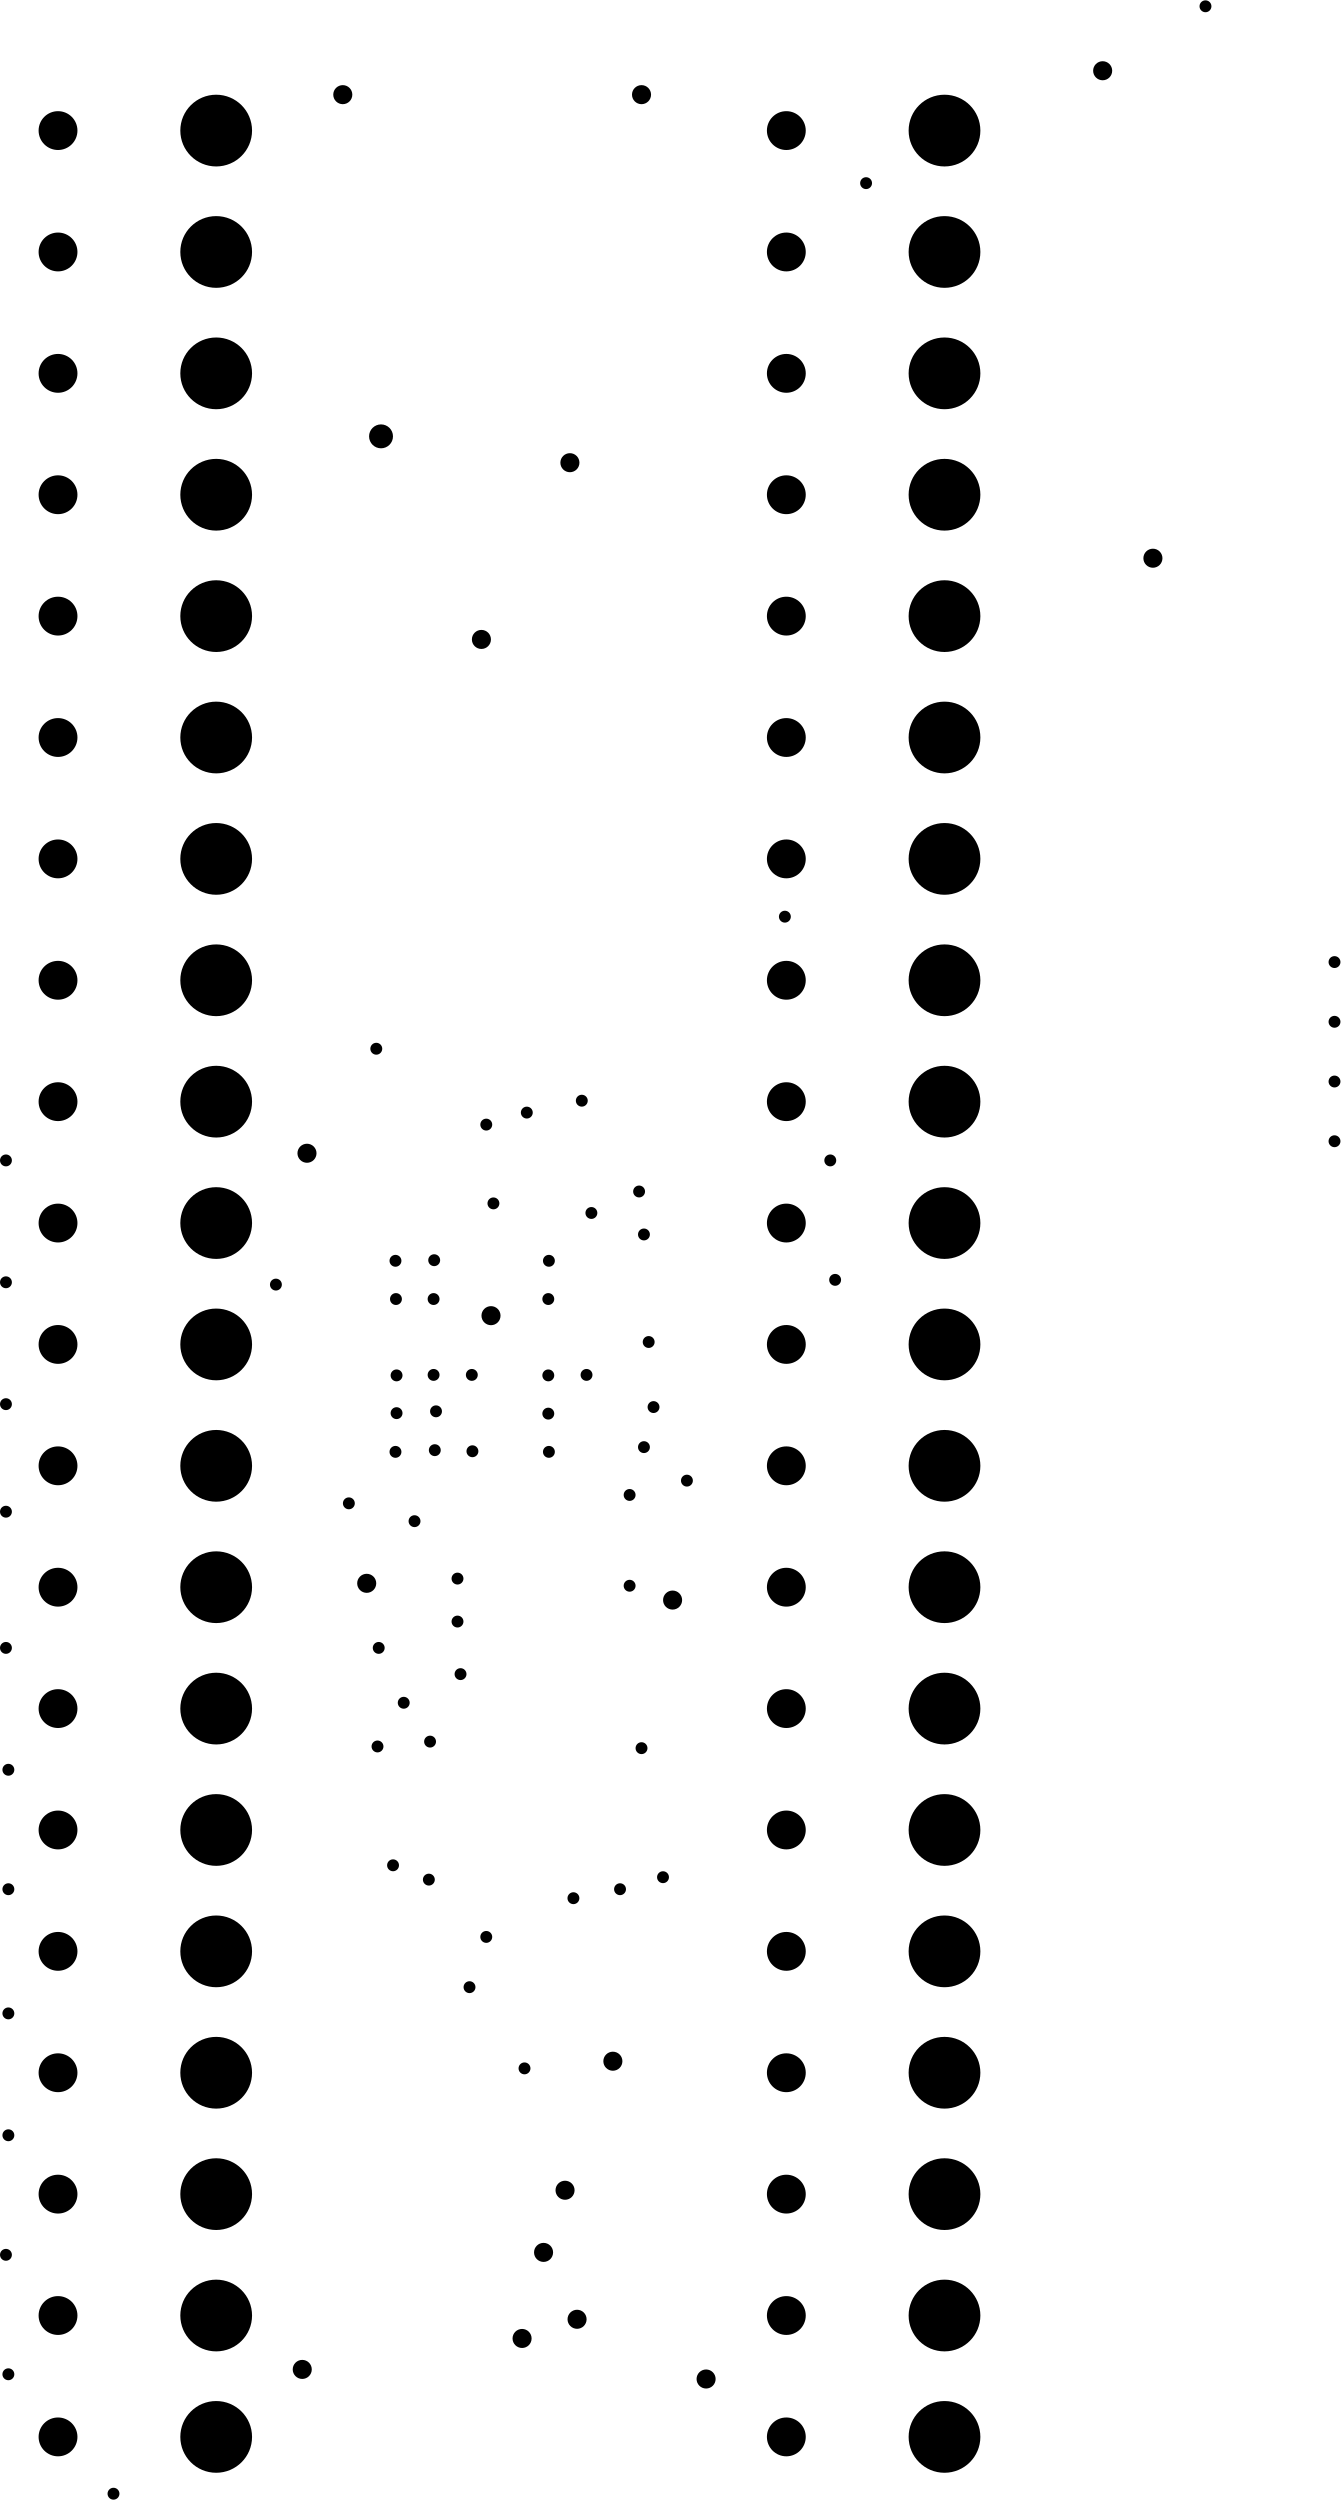
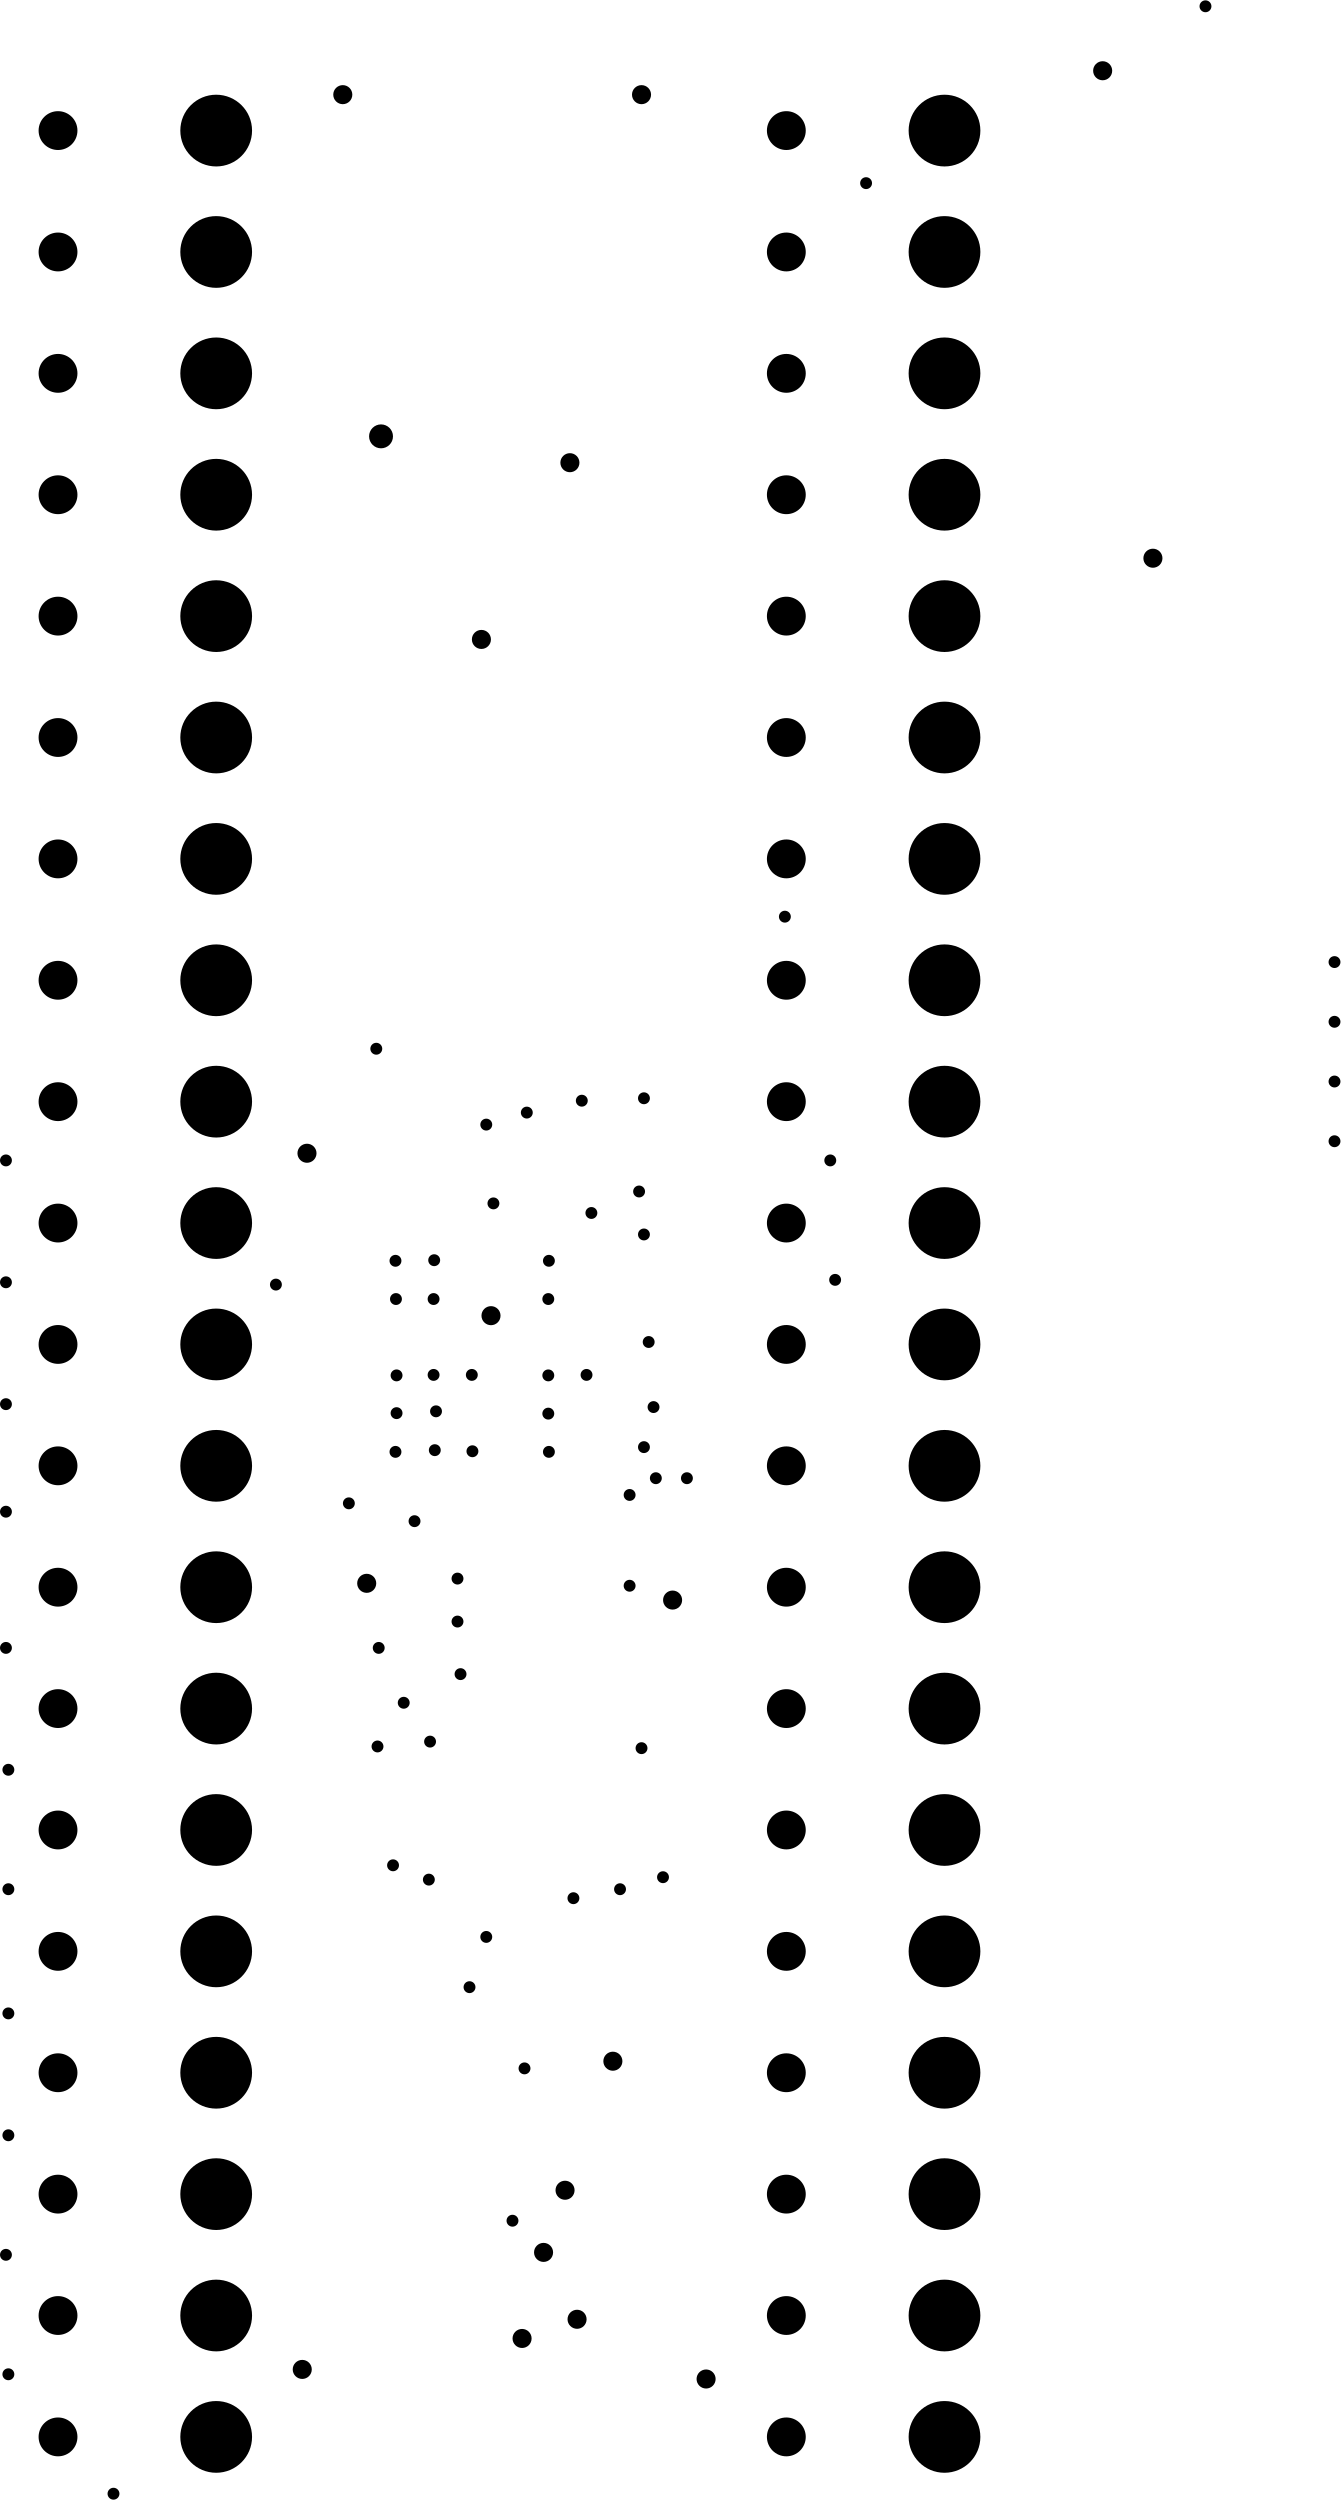
- <svg xmlns="http://www.w3.org/2000/svg" xmlns:xlink="http://www.w3.org/1999/xlink" version="1.1" stroke-linecap="round" stroke-linejoin="round" stroke-width="0" fill-rule="evenodd" width="1.104in" height="2.059in" viewBox="70.2 76.1 1104.3 2059" id="LOcpcKOIqMnT_b1DgnaE">
+ <svg xmlns="http://www.w3.org/2000/svg" xmlns:xlink="http://www.w3.org/1999/xlink" version="1.1" stroke-linecap="round" stroke-linejoin="round" stroke-width="0" fill-rule="evenodd" width="1.104in" height="2.059in" viewBox="70.2 76.1 1104.3 2059" id="aRiCWAQZxsGZvwCEGUR_">
  <defs>
-     <circle cx="0" cy="0" r="4.9" id="LOcpcKOIqMnT_b1DgnaE_pad-1" />
-     <circle cx="0" cy="0" r="7.85" id="LOcpcKOIqMnT_b1DgnaE_pad-2" />
-     <circle cx="0" cy="0" r="9.85" id="LOcpcKOIqMnT_b1DgnaE_pad-3" />
-     <circle cx="0" cy="0" r="16" id="LOcpcKOIqMnT_b1DgnaE_pad-4" />
-     <circle cx="0" cy="0" r="29.55" id="LOcpcKOIqMnT_b1DgnaE_pad-5" />
+     <circle cx="0" cy="0" r="4.9" id="aRiCWAQZxsGZvwCEGUR__pad-1" />
+     <circle cx="0" cy="0" r="7.85" id="aRiCWAQZxsGZvwCEGUR__pad-2" />
+     <circle cx="0" cy="0" r="9.85" id="aRiCWAQZxsGZvwCEGUR__pad-3" />
+     <circle cx="0" cy="0" r="16" id="aRiCWAQZxsGZvwCEGUR__pad-4" />
+     <circle cx="0" cy="0" r="29.55" id="aRiCWAQZxsGZvwCEGUR__pad-5" />
  </defs>
  <g transform="translate(0,2211.2) scale(1,-1)" fill="currentColor" stroke="currentColor">
-     <use xlink:href="#LOcpcKOIqMnT_b1DgnaE_pad-1" x="77.1" y="179.4" />
-     <use xlink:href="#LOcpcKOIqMnT_b1DgnaE_pad-1" x="75.1" y="277.8" />
-     <use xlink:href="#LOcpcKOIqMnT_b1DgnaE_pad-1" x="77.1" y="376.3" />
-     <use xlink:href="#LOcpcKOIqMnT_b1DgnaE_pad-1" x="77.1" y="476.7" />
-     <use xlink:href="#LOcpcKOIqMnT_b1DgnaE_pad-1" x="77.1" y="579" />
-     <use xlink:href="#LOcpcKOIqMnT_b1DgnaE_pad-1" x="77.1" y="677.4" />
-     <use xlink:href="#LOcpcKOIqMnT_b1DgnaE_pad-1" x="75.1" y="777.8" />
-     <use xlink:href="#LOcpcKOIqMnT_b1DgnaE_pad-1" x="75.1" y="890" />
-     <use xlink:href="#LOcpcKOIqMnT_b1DgnaE_pad-1" x="75.1" y="978.6" />
-     <use xlink:href="#LOcpcKOIqMnT_b1DgnaE_pad-1" x="75.1" y="1079" />
-     <use xlink:href="#LOcpcKOIqMnT_b1DgnaE_pad-1" x="75.1" y="1179.4" />
-     <use xlink:href="#LOcpcKOIqMnT_b1DgnaE_pad-1" x="297.5" y="1077.1" />
-     <use xlink:href="#LOcpcKOIqMnT_b1DgnaE_pad-1" x="396.4" y="1065.2" />
-     <use xlink:href="#LOcpcKOIqMnT_b1DgnaE_pad-1" x="427.4" y="1065.2" />
-     <use xlink:href="#LOcpcKOIqMnT_b1DgnaE_pad-1" x="427.9" y="1097.2" />
-     <use xlink:href="#LOcpcKOIqMnT_b1DgnaE_pad-1" x="396" y="1096.7" />
-     <use xlink:href="#LOcpcKOIqMnT_b1DgnaE_pad-1" x="396.9" y="1002.3" />
-     <use xlink:href="#LOcpcKOIqMnT_b1DgnaE_pad-1" x="396.9" y="971.2" />
-     <use xlink:href="#LOcpcKOIqMnT_b1DgnaE_pad-1" x="396" y="939.3" />
-     <use xlink:href="#LOcpcKOIqMnT_b1DgnaE_pad-1" x="428.4" y="940.7" />
-     <use xlink:href="#LOcpcKOIqMnT_b1DgnaE_pad-1" x="459.4" y="939.8" />
-     <use xlink:href="#LOcpcKOIqMnT_b1DgnaE_pad-1" x="429.4" y="972.7" />
-     <use xlink:href="#LOcpcKOIqMnT_b1DgnaE_pad-1" x="427.4" y="1002.7" />
-     <use xlink:href="#LOcpcKOIqMnT_b1DgnaE_pad-1" x="458.9" y="1002.7" />
-     <use xlink:href="#LOcpcKOIqMnT_b1DgnaE_pad-1" x="521.9" y="1002.3" />
-     <use xlink:href="#LOcpcKOIqMnT_b1DgnaE_pad-1" x="521.9" y="970.8" />
-     <use xlink:href="#LOcpcKOIqMnT_b1DgnaE_pad-1" x="522.4" y="939.3" />
-     <use xlink:href="#LOcpcKOIqMnT_b1DgnaE_pad-1" x="553.4" y="1002.7" />
-     <use xlink:href="#LOcpcKOIqMnT_b1DgnaE_pad-1" x="521.9" y="1065.2" />
-     <use xlink:href="#LOcpcKOIqMnT_b1DgnaE_pad-1" x="522.4" y="1096.7" />
-     <use xlink:href="#LOcpcKOIqMnT_b1DgnaE_pad-1" x="557.4" y="1136.1" />
-     <use xlink:href="#LOcpcKOIqMnT_b1DgnaE_pad-1" x="596.7" y="1153.8" />
-     <use xlink:href="#LOcpcKOIqMnT_b1DgnaE_pad-1" x="600.7" y="1118.4" />
-     <use xlink:href="#LOcpcKOIqMnT_b1DgnaE_pad-1" x="604.6" y="1029.8" />
-     <use xlink:href="#LOcpcKOIqMnT_b1DgnaE_pad-1" x="608.6" y="976.2" />
-     <use xlink:href="#LOcpcKOIqMnT_b1DgnaE_pad-1" x="600.7" y="943.2" />
-     <use xlink:href="#LOcpcKOIqMnT_b1DgnaE_pad-1" x="588.9" y="903.8" />
-     <use xlink:href="#LOcpcKOIqMnT_b1DgnaE_pad-1" x="636.1" y="915.6" />
-     <use xlink:href="#LOcpcKOIqMnT_b1DgnaE_pad-1" x="588.9" y="829" />
-     <use xlink:href="#LOcpcKOIqMnT_b1DgnaE_pad-1" x="598.7" y="695.2" />
-     <use xlink:href="#LOcpcKOIqMnT_b1DgnaE_pad-1" x="616.4" y="588.9" />
-     <use xlink:href="#LOcpcKOIqMnT_b1DgnaE_pad-1" x="581" y="579" />
-     <use xlink:href="#LOcpcKOIqMnT_b1DgnaE_pad-1" x="542.6" y="571.6" />
-     <use xlink:href="#LOcpcKOIqMnT_b1DgnaE_pad-1" x="470.8" y="539.7" />
-     <use xlink:href="#LOcpcKOIqMnT_b1DgnaE_pad-1" x="457" y="498.3" />
-     <use xlink:href="#LOcpcKOIqMnT_b1DgnaE_pad-1" x="502.3" y="431.4" />
-     <use xlink:href="#LOcpcKOIqMnT_b1DgnaE_pad-1" x="423.5" y="586.9" />
-     <use xlink:href="#LOcpcKOIqMnT_b1DgnaE_pad-1" x="394" y="598.7" />
-     <use xlink:href="#LOcpcKOIqMnT_b1DgnaE_pad-1" x="381.2" y="696.6" />
-     <use xlink:href="#LOcpcKOIqMnT_b1DgnaE_pad-1" x="402.8" y="732.6" />
-     <use xlink:href="#LOcpcKOIqMnT_b1DgnaE_pad-1" x="424.5" y="700.6" />
-     <use xlink:href="#LOcpcKOIqMnT_b1DgnaE_pad-1" x="449.6" y="756.2" />
-     <use xlink:href="#LOcpcKOIqMnT_b1DgnaE_pad-1" x="447.1" y="799.5" />
-     <use xlink:href="#LOcpcKOIqMnT_b1DgnaE_pad-1" x="447.1" y="834.9" />
-     <use xlink:href="#LOcpcKOIqMnT_b1DgnaE_pad-1" x="411.7" y="882.2" />
-     <use xlink:href="#LOcpcKOIqMnT_b1DgnaE_pad-1" x="357.6" y="896.9" />
-     <use xlink:href="#LOcpcKOIqMnT_b1DgnaE_pad-1" x="382.2" y="777.8" />
-     <use xlink:href="#LOcpcKOIqMnT_b1DgnaE_pad-1" x="476.7" y="1144" />
-     <use xlink:href="#LOcpcKOIqMnT_b1DgnaE_pad-1" x="470.8" y="1208.9" />
-     <use xlink:href="#LOcpcKOIqMnT_b1DgnaE_pad-1" x="504.2" y="1218.8" />
-     <use xlink:href="#LOcpcKOIqMnT_b1DgnaE_pad-1" x="549.5" y="1228.6" />
-     <use xlink:href="#LOcpcKOIqMnT_b1DgnaE_pad-1" x="380.2" y="1271.4" />
-     <use xlink:href="#LOcpcKOIqMnT_b1DgnaE_pad-1" x="716.8" y="1380.2" />
-     <use xlink:href="#LOcpcKOIqMnT_b1DgnaE_pad-1" x="754.2" y="1179.4" />
-     <use xlink:href="#LOcpcKOIqMnT_b1DgnaE_pad-1" x="758.2" y="1081" />
-     <use xlink:href="#LOcpcKOIqMnT_b1DgnaE_pad-1" x="1169.6" y="1195.2" />
-     <use xlink:href="#LOcpcKOIqMnT_b1DgnaE_pad-1" x="1169.6" y="1244.4" />
-     <use xlink:href="#LOcpcKOIqMnT_b1DgnaE_pad-1" x="1169.6" y="1293.6" />
-     <use xlink:href="#LOcpcKOIqMnT_b1DgnaE_pad-1" x="1169.6" y="1342.8" />
-     <use xlink:href="#LOcpcKOIqMnT_b1DgnaE_pad-1" x="783.7" y="1984.5" />
-     <use xlink:href="#LOcpcKOIqMnT_b1DgnaE_pad-1" x="1063.3" y="2130.2" />
-     <use xlink:href="#LOcpcKOIqMnT_b1DgnaE_pad-1" x="163.7" y="81" />
-     <use xlink:href="#LOcpcKOIqMnT_b1DgnaE_pad-2" x="319.2" y="183.4" />
-     <use xlink:href="#LOcpcKOIqMnT_b1DgnaE_pad-2" x="500.3" y="208.9" />
-     <use xlink:href="#LOcpcKOIqMnT_b1DgnaE_pad-2" x="545.6" y="224.7" />
-     <use xlink:href="#LOcpcKOIqMnT_b1DgnaE_pad-2" x="518" y="279.8" />
-     <use xlink:href="#LOcpcKOIqMnT_b1DgnaE_pad-2" x="535.7" y="331" />
-     <use xlink:href="#LOcpcKOIqMnT_b1DgnaE_pad-2" x="575.1" y="437.3" />
-     <use xlink:href="#LOcpcKOIqMnT_b1DgnaE_pad-2" x="651.9" y="175.5" />
-     <use xlink:href="#LOcpcKOIqMnT_b1DgnaE_pad-2" x="624.3" y="817.2" />
-     <use xlink:href="#LOcpcKOIqMnT_b1DgnaE_pad-2" x="474.7" y="1051.5" />
-     <use xlink:href="#LOcpcKOIqMnT_b1DgnaE_pad-2" x="372.3" y="831" />
-     <use xlink:href="#LOcpcKOIqMnT_b1DgnaE_pad-2" x="323.1" y="1185.3" />
-     <use xlink:href="#LOcpcKOIqMnT_b1DgnaE_pad-2" x="466.8" y="1608.6" />
-     <use xlink:href="#LOcpcKOIqMnT_b1DgnaE_pad-2" x="539.7" y="1754.2" />
-     <use xlink:href="#LOcpcKOIqMnT_b1DgnaE_pad-2" x="598.7" y="2057.4" />
-     <use xlink:href="#LOcpcKOIqMnT_b1DgnaE_pad-2" x="352.6" y="2057.4" />
-     <use xlink:href="#LOcpcKOIqMnT_b1DgnaE_pad-2" x="978.6" y="2077.1" />
-     <use xlink:href="#LOcpcKOIqMnT_b1DgnaE_pad-2" x="1020" y="1675.5" />
-     <use xlink:href="#LOcpcKOIqMnT_b1DgnaE_pad-3" x="384.1" y="1775.9" />
-     <use xlink:href="#LOcpcKOIqMnT_b1DgnaE_pad-4" x="118" y="127.8" />
-     <use xlink:href="#LOcpcKOIqMnT_b1DgnaE_pad-4" x="118" y="227.8" />
-     <use xlink:href="#LOcpcKOIqMnT_b1DgnaE_pad-4" x="118" y="327.8" />
-     <use xlink:href="#LOcpcKOIqMnT_b1DgnaE_pad-4" x="118" y="427.8" />
-     <use xlink:href="#LOcpcKOIqMnT_b1DgnaE_pad-4" x="118" y="527.8" />
-     <use xlink:href="#LOcpcKOIqMnT_b1DgnaE_pad-4" x="118" y="627.8" />
-     <use xlink:href="#LOcpcKOIqMnT_b1DgnaE_pad-4" x="118" y="727.8" />
-     <use xlink:href="#LOcpcKOIqMnT_b1DgnaE_pad-4" x="118" y="827.8" />
-     <use xlink:href="#LOcpcKOIqMnT_b1DgnaE_pad-4" x="118" y="927.8" />
-     <use xlink:href="#LOcpcKOIqMnT_b1DgnaE_pad-4" x="118" y="1027.8" />
-     <use xlink:href="#LOcpcKOIqMnT_b1DgnaE_pad-4" x="118" y="1127.8" />
-     <use xlink:href="#LOcpcKOIqMnT_b1DgnaE_pad-4" x="118" y="1227.8" />
-     <use xlink:href="#LOcpcKOIqMnT_b1DgnaE_pad-4" x="118" y="1327.8" />
-     <use xlink:href="#LOcpcKOIqMnT_b1DgnaE_pad-4" x="118" y="1427.8" />
-     <use xlink:href="#LOcpcKOIqMnT_b1DgnaE_pad-4" x="118" y="1527.8" />
-     <use xlink:href="#LOcpcKOIqMnT_b1DgnaE_pad-4" x="118" y="1627.8" />
-     <use xlink:href="#LOcpcKOIqMnT_b1DgnaE_pad-4" x="118" y="1727.8" />
-     <use xlink:href="#LOcpcKOIqMnT_b1DgnaE_pad-4" x="118" y="1827.8" />
-     <use xlink:href="#LOcpcKOIqMnT_b1DgnaE_pad-4" x="118" y="1927.8" />
-     <use xlink:href="#LOcpcKOIqMnT_b1DgnaE_pad-4" x="118" y="2027.8" />
-     <use xlink:href="#LOcpcKOIqMnT_b1DgnaE_pad-4" x="718" y="2027.8" />
-     <use xlink:href="#LOcpcKOIqMnT_b1DgnaE_pad-4" x="718" y="1927.8" />
-     <use xlink:href="#LOcpcKOIqMnT_b1DgnaE_pad-4" x="718" y="1827.8" />
-     <use xlink:href="#LOcpcKOIqMnT_b1DgnaE_pad-4" x="718" y="1727.8" />
-     <use xlink:href="#LOcpcKOIqMnT_b1DgnaE_pad-4" x="718" y="1627.8" />
-     <use xlink:href="#LOcpcKOIqMnT_b1DgnaE_pad-4" x="718" y="1527.8" />
-     <use xlink:href="#LOcpcKOIqMnT_b1DgnaE_pad-4" x="718" y="1427.8" />
-     <use xlink:href="#LOcpcKOIqMnT_b1DgnaE_pad-4" x="718" y="1327.8" />
-     <use xlink:href="#LOcpcKOIqMnT_b1DgnaE_pad-4" x="718" y="1227.8" />
-     <use xlink:href="#LOcpcKOIqMnT_b1DgnaE_pad-4" x="718" y="1127.8" />
-     <use xlink:href="#LOcpcKOIqMnT_b1DgnaE_pad-4" x="718" y="1027.8" />
-     <use xlink:href="#LOcpcKOIqMnT_b1DgnaE_pad-4" x="718" y="927.8" />
-     <use xlink:href="#LOcpcKOIqMnT_b1DgnaE_pad-4" x="718" y="827.8" />
-     <use xlink:href="#LOcpcKOIqMnT_b1DgnaE_pad-4" x="718" y="727.8" />
-     <use xlink:href="#LOcpcKOIqMnT_b1DgnaE_pad-4" x="718" y="627.8" />
-     <use xlink:href="#LOcpcKOIqMnT_b1DgnaE_pad-4" x="718" y="527.8" />
-     <use xlink:href="#LOcpcKOIqMnT_b1DgnaE_pad-4" x="718" y="427.8" />
-     <use xlink:href="#LOcpcKOIqMnT_b1DgnaE_pad-4" x="718" y="327.8" />
-     <use xlink:href="#LOcpcKOIqMnT_b1DgnaE_pad-4" x="718" y="227.8" />
-     <use xlink:href="#LOcpcKOIqMnT_b1DgnaE_pad-4" x="718" y="127.8" />
-     <use xlink:href="#LOcpcKOIqMnT_b1DgnaE_pad-5" x="848.3" y="127.8" />
-     <use xlink:href="#LOcpcKOIqMnT_b1DgnaE_pad-5" x="848.3" y="227.8" />
-     <use xlink:href="#LOcpcKOIqMnT_b1DgnaE_pad-5" x="848.3" y="327.8" />
-     <use xlink:href="#LOcpcKOIqMnT_b1DgnaE_pad-5" x="848.3" y="427.8" />
-     <use xlink:href="#LOcpcKOIqMnT_b1DgnaE_pad-5" x="848.3" y="527.8" />
-     <use xlink:href="#LOcpcKOIqMnT_b1DgnaE_pad-5" x="848.3" y="627.8" />
-     <use xlink:href="#LOcpcKOIqMnT_b1DgnaE_pad-5" x="848.3" y="727.8" />
-     <use xlink:href="#LOcpcKOIqMnT_b1DgnaE_pad-5" x="848.3" y="827.8" />
-     <use xlink:href="#LOcpcKOIqMnT_b1DgnaE_pad-5" x="848.3" y="927.8" />
-     <use xlink:href="#LOcpcKOIqMnT_b1DgnaE_pad-5" x="848.3" y="1027.8" />
-     <use xlink:href="#LOcpcKOIqMnT_b1DgnaE_pad-5" x="848.3" y="1127.8" />
-     <use xlink:href="#LOcpcKOIqMnT_b1DgnaE_pad-5" x="848.3" y="1227.8" />
-     <use xlink:href="#LOcpcKOIqMnT_b1DgnaE_pad-5" x="848.3" y="1327.8" />
-     <use xlink:href="#LOcpcKOIqMnT_b1DgnaE_pad-5" x="848.3" y="1427.8" />
-     <use xlink:href="#LOcpcKOIqMnT_b1DgnaE_pad-5" x="848.3" y="1527.8" />
-     <use xlink:href="#LOcpcKOIqMnT_b1DgnaE_pad-5" x="848.3" y="1627.8" />
-     <use xlink:href="#LOcpcKOIqMnT_b1DgnaE_pad-5" x="848.3" y="1727.8" />
-     <use xlink:href="#LOcpcKOIqMnT_b1DgnaE_pad-5" x="848.3" y="1827.8" />
-     <use xlink:href="#LOcpcKOIqMnT_b1DgnaE_pad-5" x="848.3" y="1927.8" />
-     <use xlink:href="#LOcpcKOIqMnT_b1DgnaE_pad-5" x="848.3" y="2027.8" />
-     <use xlink:href="#LOcpcKOIqMnT_b1DgnaE_pad-5" x="248.3" y="2027.8" />
-     <use xlink:href="#LOcpcKOIqMnT_b1DgnaE_pad-5" x="248.3" y="1927.8" />
-     <use xlink:href="#LOcpcKOIqMnT_b1DgnaE_pad-5" x="248.3" y="1827.8" />
-     <use xlink:href="#LOcpcKOIqMnT_b1DgnaE_pad-5" x="248.3" y="1727.8" />
-     <use xlink:href="#LOcpcKOIqMnT_b1DgnaE_pad-5" x="248.3" y="1627.8" />
-     <use xlink:href="#LOcpcKOIqMnT_b1DgnaE_pad-5" x="248.3" y="1527.8" />
-     <use xlink:href="#LOcpcKOIqMnT_b1DgnaE_pad-5" x="248.3" y="1427.8" />
-     <use xlink:href="#LOcpcKOIqMnT_b1DgnaE_pad-5" x="248.3" y="1327.8" />
-     <use xlink:href="#LOcpcKOIqMnT_b1DgnaE_pad-5" x="248.3" y="1227.8" />
-     <use xlink:href="#LOcpcKOIqMnT_b1DgnaE_pad-5" x="248.3" y="1127.8" />
-     <use xlink:href="#LOcpcKOIqMnT_b1DgnaE_pad-5" x="248.3" y="1027.8" />
-     <use xlink:href="#LOcpcKOIqMnT_b1DgnaE_pad-5" x="248.3" y="927.8" />
-     <use xlink:href="#LOcpcKOIqMnT_b1DgnaE_pad-5" x="248.3" y="827.8" />
-     <use xlink:href="#LOcpcKOIqMnT_b1DgnaE_pad-5" x="248.3" y="727.8" />
-     <use xlink:href="#LOcpcKOIqMnT_b1DgnaE_pad-5" x="248.3" y="627.8" />
-     <use xlink:href="#LOcpcKOIqMnT_b1DgnaE_pad-5" x="248.3" y="527.8" />
-     <use xlink:href="#LOcpcKOIqMnT_b1DgnaE_pad-5" x="248.3" y="427.8" />
-     <use xlink:href="#LOcpcKOIqMnT_b1DgnaE_pad-5" x="248.3" y="327.8" />
-     <use xlink:href="#LOcpcKOIqMnT_b1DgnaE_pad-5" x="248.3" y="227.8" />
-     <use xlink:href="#LOcpcKOIqMnT_b1DgnaE_pad-5" x="248.3" y="127.8" />
+     <use xlink:href="#aRiCWAQZxsGZvwCEGUR__pad-1" x="77.1" y="179.4" />
+     <use xlink:href="#aRiCWAQZxsGZvwCEGUR__pad-1" x="75.1" y="277.8" />
+     <use xlink:href="#aRiCWAQZxsGZvwCEGUR__pad-1" x="77.1" y="376.3" />
+     <use xlink:href="#aRiCWAQZxsGZvwCEGUR__pad-1" x="77.1" y="476.7" />
+     <use xlink:href="#aRiCWAQZxsGZvwCEGUR__pad-1" x="77.1" y="579" />
+     <use xlink:href="#aRiCWAQZxsGZvwCEGUR__pad-1" x="77.1" y="677.4" />
+     <use xlink:href="#aRiCWAQZxsGZvwCEGUR__pad-1" x="75.1" y="777.8" />
+     <use xlink:href="#aRiCWAQZxsGZvwCEGUR__pad-1" x="75.1" y="890" />
+     <use xlink:href="#aRiCWAQZxsGZvwCEGUR__pad-1" x="75.1" y="978.6" />
+     <use xlink:href="#aRiCWAQZxsGZvwCEGUR__pad-1" x="75.1" y="1079" />
+     <use xlink:href="#aRiCWAQZxsGZvwCEGUR__pad-1" x="75.1" y="1179.4" />
+     <use xlink:href="#aRiCWAQZxsGZvwCEGUR__pad-1" x="297.5" y="1077.1" />
+     <use xlink:href="#aRiCWAQZxsGZvwCEGUR__pad-1" x="396.4" y="1065.2" />
+     <use xlink:href="#aRiCWAQZxsGZvwCEGUR__pad-1" x="427.4" y="1065.2" />
+     <use xlink:href="#aRiCWAQZxsGZvwCEGUR__pad-1" x="427.9" y="1097.2" />
+     <use xlink:href="#aRiCWAQZxsGZvwCEGUR__pad-1" x="396" y="1096.7" />
+     <use xlink:href="#aRiCWAQZxsGZvwCEGUR__pad-1" x="396.9" y="1002.3" />
+     <use xlink:href="#aRiCWAQZxsGZvwCEGUR__pad-1" x="396.9" y="971.2" />
+     <use xlink:href="#aRiCWAQZxsGZvwCEGUR__pad-1" x="396" y="939.3" />
+     <use xlink:href="#aRiCWAQZxsGZvwCEGUR__pad-1" x="428.4" y="940.7" />
+     <use xlink:href="#aRiCWAQZxsGZvwCEGUR__pad-1" x="459.4" y="939.8" />
+     <use xlink:href="#aRiCWAQZxsGZvwCEGUR__pad-1" x="429.4" y="972.7" />
+     <use xlink:href="#aRiCWAQZxsGZvwCEGUR__pad-1" x="427.4" y="1002.7" />
+     <use xlink:href="#aRiCWAQZxsGZvwCEGUR__pad-1" x="458.9" y="1002.7" />
+     <use xlink:href="#aRiCWAQZxsGZvwCEGUR__pad-1" x="521.9" y="1002.3" />
+     <use xlink:href="#aRiCWAQZxsGZvwCEGUR__pad-1" x="521.9" y="970.8" />
+     <use xlink:href="#aRiCWAQZxsGZvwCEGUR__pad-1" x="522.4" y="939.3" />
+     <use xlink:href="#aRiCWAQZxsGZvwCEGUR__pad-1" x="553.4" y="1002.7" />
+     <use xlink:href="#aRiCWAQZxsGZvwCEGUR__pad-1" x="521.9" y="1065.2" />
+     <use xlink:href="#aRiCWAQZxsGZvwCEGUR__pad-1" x="522.4" y="1096.7" />
+     <use xlink:href="#aRiCWAQZxsGZvwCEGUR__pad-1" x="557.4" y="1136.1" />
+     <use xlink:href="#aRiCWAQZxsGZvwCEGUR__pad-1" x="596.7" y="1153.8" />
+     <use xlink:href="#aRiCWAQZxsGZvwCEGUR__pad-1" x="600.7" y="1118.4" />
+     <use xlink:href="#aRiCWAQZxsGZvwCEGUR__pad-1" x="604.6" y="1029.8" />
+     <use xlink:href="#aRiCWAQZxsGZvwCEGUR__pad-1" x="608.6" y="976.2" />
+     <use xlink:href="#aRiCWAQZxsGZvwCEGUR__pad-1" x="600.7" y="943.2" />
+     <use xlink:href="#aRiCWAQZxsGZvwCEGUR__pad-1" x="610.5" y="917.6" />
+     <use xlink:href="#aRiCWAQZxsGZvwCEGUR__pad-1" x="636.1" y="917.6" />
+     <use xlink:href="#aRiCWAQZxsGZvwCEGUR__pad-1" x="588.9" y="903.8" />
+     <use xlink:href="#aRiCWAQZxsGZvwCEGUR__pad-1" x="588.9" y="829" />
+     <use xlink:href="#aRiCWAQZxsGZvwCEGUR__pad-1" x="598.7" y="695.2" />
+     <use xlink:href="#aRiCWAQZxsGZvwCEGUR__pad-1" x="616.4" y="588.9" />
+     <use xlink:href="#aRiCWAQZxsGZvwCEGUR__pad-1" x="581" y="579" />
+     <use xlink:href="#aRiCWAQZxsGZvwCEGUR__pad-1" x="542.6" y="571.6" />
+     <use xlink:href="#aRiCWAQZxsGZvwCEGUR__pad-1" x="470.8" y="539.7" />
+     <use xlink:href="#aRiCWAQZxsGZvwCEGUR__pad-1" x="457" y="498.3" />
+     <use xlink:href="#aRiCWAQZxsGZvwCEGUR__pad-1" x="502.3" y="431.4" />
+     <use xlink:href="#aRiCWAQZxsGZvwCEGUR__pad-1" x="492.4" y="305.9" />
+     <use xlink:href="#aRiCWAQZxsGZvwCEGUR__pad-1" x="423.5" y="586.9" />
+     <use xlink:href="#aRiCWAQZxsGZvwCEGUR__pad-1" x="394" y="598.7" />
+     <use xlink:href="#aRiCWAQZxsGZvwCEGUR__pad-1" x="381.2" y="696.6" />
+     <use xlink:href="#aRiCWAQZxsGZvwCEGUR__pad-1" x="402.8" y="732.6" />
+     <use xlink:href="#aRiCWAQZxsGZvwCEGUR__pad-1" x="424.5" y="700.6" />
+     <use xlink:href="#aRiCWAQZxsGZvwCEGUR__pad-1" x="449.6" y="756.2" />
+     <use xlink:href="#aRiCWAQZxsGZvwCEGUR__pad-1" x="447.1" y="799.5" />
+     <use xlink:href="#aRiCWAQZxsGZvwCEGUR__pad-1" x="447.1" y="834.9" />
+     <use xlink:href="#aRiCWAQZxsGZvwCEGUR__pad-1" x="411.7" y="882.2" />
+     <use xlink:href="#aRiCWAQZxsGZvwCEGUR__pad-1" x="357.6" y="896.9" />
+     <use xlink:href="#aRiCWAQZxsGZvwCEGUR__pad-1" x="382.2" y="777.8" />
+     <use xlink:href="#aRiCWAQZxsGZvwCEGUR__pad-1" x="476.7" y="1144" />
+     <use xlink:href="#aRiCWAQZxsGZvwCEGUR__pad-1" x="470.8" y="1208.9" />
+     <use xlink:href="#aRiCWAQZxsGZvwCEGUR__pad-1" x="504.2" y="1218.8" />
+     <use xlink:href="#aRiCWAQZxsGZvwCEGUR__pad-1" x="549.5" y="1228.6" />
+     <use xlink:href="#aRiCWAQZxsGZvwCEGUR__pad-1" x="600.7" y="1230.6" />
+     <use xlink:href="#aRiCWAQZxsGZvwCEGUR__pad-1" x="716.8" y="1380.2" />
+     <use xlink:href="#aRiCWAQZxsGZvwCEGUR__pad-1" x="754.2" y="1179.4" />
+     <use xlink:href="#aRiCWAQZxsGZvwCEGUR__pad-1" x="758.2" y="1081" />
+     <use xlink:href="#aRiCWAQZxsGZvwCEGUR__pad-1" x="380.2" y="1271.4" />
+     <use xlink:href="#aRiCWAQZxsGZvwCEGUR__pad-1" x="783.7" y="1984.5" />
+     <use xlink:href="#aRiCWAQZxsGZvwCEGUR__pad-1" x="1063.3" y="2130.2" />
+     <use xlink:href="#aRiCWAQZxsGZvwCEGUR__pad-1" x="1169.6" y="1342.8" />
+     <use xlink:href="#aRiCWAQZxsGZvwCEGUR__pad-1" x="1169.6" y="1293.6" />
+     <use xlink:href="#aRiCWAQZxsGZvwCEGUR__pad-1" x="1169.6" y="1244.4" />
+     <use xlink:href="#aRiCWAQZxsGZvwCEGUR__pad-1" x="1169.6" y="1195.2" />
+     <use xlink:href="#aRiCWAQZxsGZvwCEGUR__pad-1" x="163.7" y="81" />
+     <use xlink:href="#aRiCWAQZxsGZvwCEGUR__pad-2" x="319.2" y="183.4" />
+     <use xlink:href="#aRiCWAQZxsGZvwCEGUR__pad-2" x="500.3" y="208.9" />
+     <use xlink:href="#aRiCWAQZxsGZvwCEGUR__pad-2" x="545.6" y="224.7" />
+     <use xlink:href="#aRiCWAQZxsGZvwCEGUR__pad-2" x="518" y="279.8" />
+     <use xlink:href="#aRiCWAQZxsGZvwCEGUR__pad-2" x="535.7" y="331" />
+     <use xlink:href="#aRiCWAQZxsGZvwCEGUR__pad-2" x="575.1" y="437.3" />
+     <use xlink:href="#aRiCWAQZxsGZvwCEGUR__pad-2" x="651.9" y="175.5" />
+     <use xlink:href="#aRiCWAQZxsGZvwCEGUR__pad-2" x="624.3" y="817.2" />
+     <use xlink:href="#aRiCWAQZxsGZvwCEGUR__pad-2" x="474.7" y="1051.5" />
+     <use xlink:href="#aRiCWAQZxsGZvwCEGUR__pad-2" x="372.3" y="831" />
+     <use xlink:href="#aRiCWAQZxsGZvwCEGUR__pad-2" x="323.1" y="1185.3" />
+     <use xlink:href="#aRiCWAQZxsGZvwCEGUR__pad-2" x="466.8" y="1608.6" />
+     <use xlink:href="#aRiCWAQZxsGZvwCEGUR__pad-2" x="539.7" y="1754.2" />
+     <use xlink:href="#aRiCWAQZxsGZvwCEGUR__pad-2" x="598.7" y="2057.4" />
+     <use xlink:href="#aRiCWAQZxsGZvwCEGUR__pad-2" x="352.6" y="2057.4" />
+     <use xlink:href="#aRiCWAQZxsGZvwCEGUR__pad-2" x="978.6" y="2077.1" />
+     <use xlink:href="#aRiCWAQZxsGZvwCEGUR__pad-2" x="1020" y="1675.5" />
+     <use xlink:href="#aRiCWAQZxsGZvwCEGUR__pad-3" x="384.1" y="1775.9" />
+     <use xlink:href="#aRiCWAQZxsGZvwCEGUR__pad-4" x="118" y="127.8" />
+     <use xlink:href="#aRiCWAQZxsGZvwCEGUR__pad-4" x="118" y="227.8" />
+     <use xlink:href="#aRiCWAQZxsGZvwCEGUR__pad-4" x="118" y="327.8" />
+     <use xlink:href="#aRiCWAQZxsGZvwCEGUR__pad-4" x="118" y="427.8" />
+     <use xlink:href="#aRiCWAQZxsGZvwCEGUR__pad-4" x="118" y="527.8" />
+     <use xlink:href="#aRiCWAQZxsGZvwCEGUR__pad-4" x="118" y="627.8" />
+     <use xlink:href="#aRiCWAQZxsGZvwCEGUR__pad-4" x="118" y="727.8" />
+     <use xlink:href="#aRiCWAQZxsGZvwCEGUR__pad-4" x="118" y="827.8" />
+     <use xlink:href="#aRiCWAQZxsGZvwCEGUR__pad-4" x="118" y="927.8" />
+     <use xlink:href="#aRiCWAQZxsGZvwCEGUR__pad-4" x="118" y="1027.8" />
+     <use xlink:href="#aRiCWAQZxsGZvwCEGUR__pad-4" x="118" y="1127.8" />
+     <use xlink:href="#aRiCWAQZxsGZvwCEGUR__pad-4" x="118" y="1227.8" />
+     <use xlink:href="#aRiCWAQZxsGZvwCEGUR__pad-4" x="118" y="1327.8" />
+     <use xlink:href="#aRiCWAQZxsGZvwCEGUR__pad-4" x="118" y="1427.8" />
+     <use xlink:href="#aRiCWAQZxsGZvwCEGUR__pad-4" x="118" y="1527.8" />
+     <use xlink:href="#aRiCWAQZxsGZvwCEGUR__pad-4" x="118" y="1627.8" />
+     <use xlink:href="#aRiCWAQZxsGZvwCEGUR__pad-4" x="118" y="1727.8" />
+     <use xlink:href="#aRiCWAQZxsGZvwCEGUR__pad-4" x="118" y="1827.8" />
+     <use xlink:href="#aRiCWAQZxsGZvwCEGUR__pad-4" x="118" y="1927.8" />
+     <use xlink:href="#aRiCWAQZxsGZvwCEGUR__pad-4" x="118" y="2027.8" />
+     <use xlink:href="#aRiCWAQZxsGZvwCEGUR__pad-4" x="718" y="2027.8" />
+     <use xlink:href="#aRiCWAQZxsGZvwCEGUR__pad-4" x="718" y="1927.8" />
+     <use xlink:href="#aRiCWAQZxsGZvwCEGUR__pad-4" x="718" y="1827.8" />
+     <use xlink:href="#aRiCWAQZxsGZvwCEGUR__pad-4" x="718" y="1727.8" />
+     <use xlink:href="#aRiCWAQZxsGZvwCEGUR__pad-4" x="718" y="1627.8" />
+     <use xlink:href="#aRiCWAQZxsGZvwCEGUR__pad-4" x="718" y="1527.8" />
+     <use xlink:href="#aRiCWAQZxsGZvwCEGUR__pad-4" x="718" y="1427.8" />
+     <use xlink:href="#aRiCWAQZxsGZvwCEGUR__pad-4" x="718" y="1327.8" />
+     <use xlink:href="#aRiCWAQZxsGZvwCEGUR__pad-4" x="718" y="1227.8" />
+     <use xlink:href="#aRiCWAQZxsGZvwCEGUR__pad-4" x="718" y="1127.8" />
+     <use xlink:href="#aRiCWAQZxsGZvwCEGUR__pad-4" x="718" y="1027.8" />
+     <use xlink:href="#aRiCWAQZxsGZvwCEGUR__pad-4" x="718" y="927.8" />
+     <use xlink:href="#aRiCWAQZxsGZvwCEGUR__pad-4" x="718" y="827.8" />
+     <use xlink:href="#aRiCWAQZxsGZvwCEGUR__pad-4" x="718" y="727.8" />
+     <use xlink:href="#aRiCWAQZxsGZvwCEGUR__pad-4" x="718" y="627.8" />
+     <use xlink:href="#aRiCWAQZxsGZvwCEGUR__pad-4" x="718" y="527.8" />
+     <use xlink:href="#aRiCWAQZxsGZvwCEGUR__pad-4" x="718" y="427.8" />
+     <use xlink:href="#aRiCWAQZxsGZvwCEGUR__pad-4" x="718" y="327.8" />
+     <use xlink:href="#aRiCWAQZxsGZvwCEGUR__pad-4" x="718" y="227.8" />
+     <use xlink:href="#aRiCWAQZxsGZvwCEGUR__pad-4" x="718" y="127.8" />
+     <use xlink:href="#aRiCWAQZxsGZvwCEGUR__pad-5" x="848.3" y="127.8" />
+     <use xlink:href="#aRiCWAQZxsGZvwCEGUR__pad-5" x="848.3" y="227.8" />
+     <use xlink:href="#aRiCWAQZxsGZvwCEGUR__pad-5" x="848.3" y="327.8" />
+     <use xlink:href="#aRiCWAQZxsGZvwCEGUR__pad-5" x="848.3" y="427.8" />
+     <use xlink:href="#aRiCWAQZxsGZvwCEGUR__pad-5" x="848.3" y="527.8" />
+     <use xlink:href="#aRiCWAQZxsGZvwCEGUR__pad-5" x="848.3" y="627.8" />
+     <use xlink:href="#aRiCWAQZxsGZvwCEGUR__pad-5" x="848.3" y="727.8" />
+     <use xlink:href="#aRiCWAQZxsGZvwCEGUR__pad-5" x="848.3" y="827.8" />
+     <use xlink:href="#aRiCWAQZxsGZvwCEGUR__pad-5" x="848.3" y="927.8" />
+     <use xlink:href="#aRiCWAQZxsGZvwCEGUR__pad-5" x="848.3" y="1027.8" />
+     <use xlink:href="#aRiCWAQZxsGZvwCEGUR__pad-5" x="848.3" y="1127.8" />
+     <use xlink:href="#aRiCWAQZxsGZvwCEGUR__pad-5" x="848.3" y="1227.8" />
+     <use xlink:href="#aRiCWAQZxsGZvwCEGUR__pad-5" x="848.3" y="1327.8" />
+     <use xlink:href="#aRiCWAQZxsGZvwCEGUR__pad-5" x="848.3" y="1427.8" />
+     <use xlink:href="#aRiCWAQZxsGZvwCEGUR__pad-5" x="848.3" y="1527.8" />
+     <use xlink:href="#aRiCWAQZxsGZvwCEGUR__pad-5" x="848.3" y="1627.8" />
+     <use xlink:href="#aRiCWAQZxsGZvwCEGUR__pad-5" x="848.3" y="1727.8" />
+     <use xlink:href="#aRiCWAQZxsGZvwCEGUR__pad-5" x="848.3" y="1827.8" />
+     <use xlink:href="#aRiCWAQZxsGZvwCEGUR__pad-5" x="848.3" y="1927.8" />
+     <use xlink:href="#aRiCWAQZxsGZvwCEGUR__pad-5" x="848.3" y="2027.8" />
+     <use xlink:href="#aRiCWAQZxsGZvwCEGUR__pad-5" x="248.3" y="2027.8" />
+     <use xlink:href="#aRiCWAQZxsGZvwCEGUR__pad-5" x="248.3" y="1927.8" />
+     <use xlink:href="#aRiCWAQZxsGZvwCEGUR__pad-5" x="248.3" y="1827.8" />
+     <use xlink:href="#aRiCWAQZxsGZvwCEGUR__pad-5" x="248.3" y="1727.8" />
+     <use xlink:href="#aRiCWAQZxsGZvwCEGUR__pad-5" x="248.3" y="1627.8" />
+     <use xlink:href="#aRiCWAQZxsGZvwCEGUR__pad-5" x="248.3" y="1527.8" />
+     <use xlink:href="#aRiCWAQZxsGZvwCEGUR__pad-5" x="248.3" y="1427.8" />
+     <use xlink:href="#aRiCWAQZxsGZvwCEGUR__pad-5" x="248.3" y="1327.8" />
+     <use xlink:href="#aRiCWAQZxsGZvwCEGUR__pad-5" x="248.3" y="1227.8" />
+     <use xlink:href="#aRiCWAQZxsGZvwCEGUR__pad-5" x="248.3" y="1127.8" />
+     <use xlink:href="#aRiCWAQZxsGZvwCEGUR__pad-5" x="248.3" y="1027.8" />
+     <use xlink:href="#aRiCWAQZxsGZvwCEGUR__pad-5" x="248.3" y="927.8" />
+     <use xlink:href="#aRiCWAQZxsGZvwCEGUR__pad-5" x="248.3" y="827.8" />
+     <use xlink:href="#aRiCWAQZxsGZvwCEGUR__pad-5" x="248.3" y="727.8" />
+     <use xlink:href="#aRiCWAQZxsGZvwCEGUR__pad-5" x="248.3" y="627.8" />
+     <use xlink:href="#aRiCWAQZxsGZvwCEGUR__pad-5" x="248.3" y="527.8" />
+     <use xlink:href="#aRiCWAQZxsGZvwCEGUR__pad-5" x="248.3" y="427.8" />
+     <use xlink:href="#aRiCWAQZxsGZvwCEGUR__pad-5" x="248.3" y="327.8" />
+     <use xlink:href="#aRiCWAQZxsGZvwCEGUR__pad-5" x="248.3" y="227.8" />
+     <use xlink:href="#aRiCWAQZxsGZvwCEGUR__pad-5" x="248.3" y="127.8" />
  </g>
</svg>
